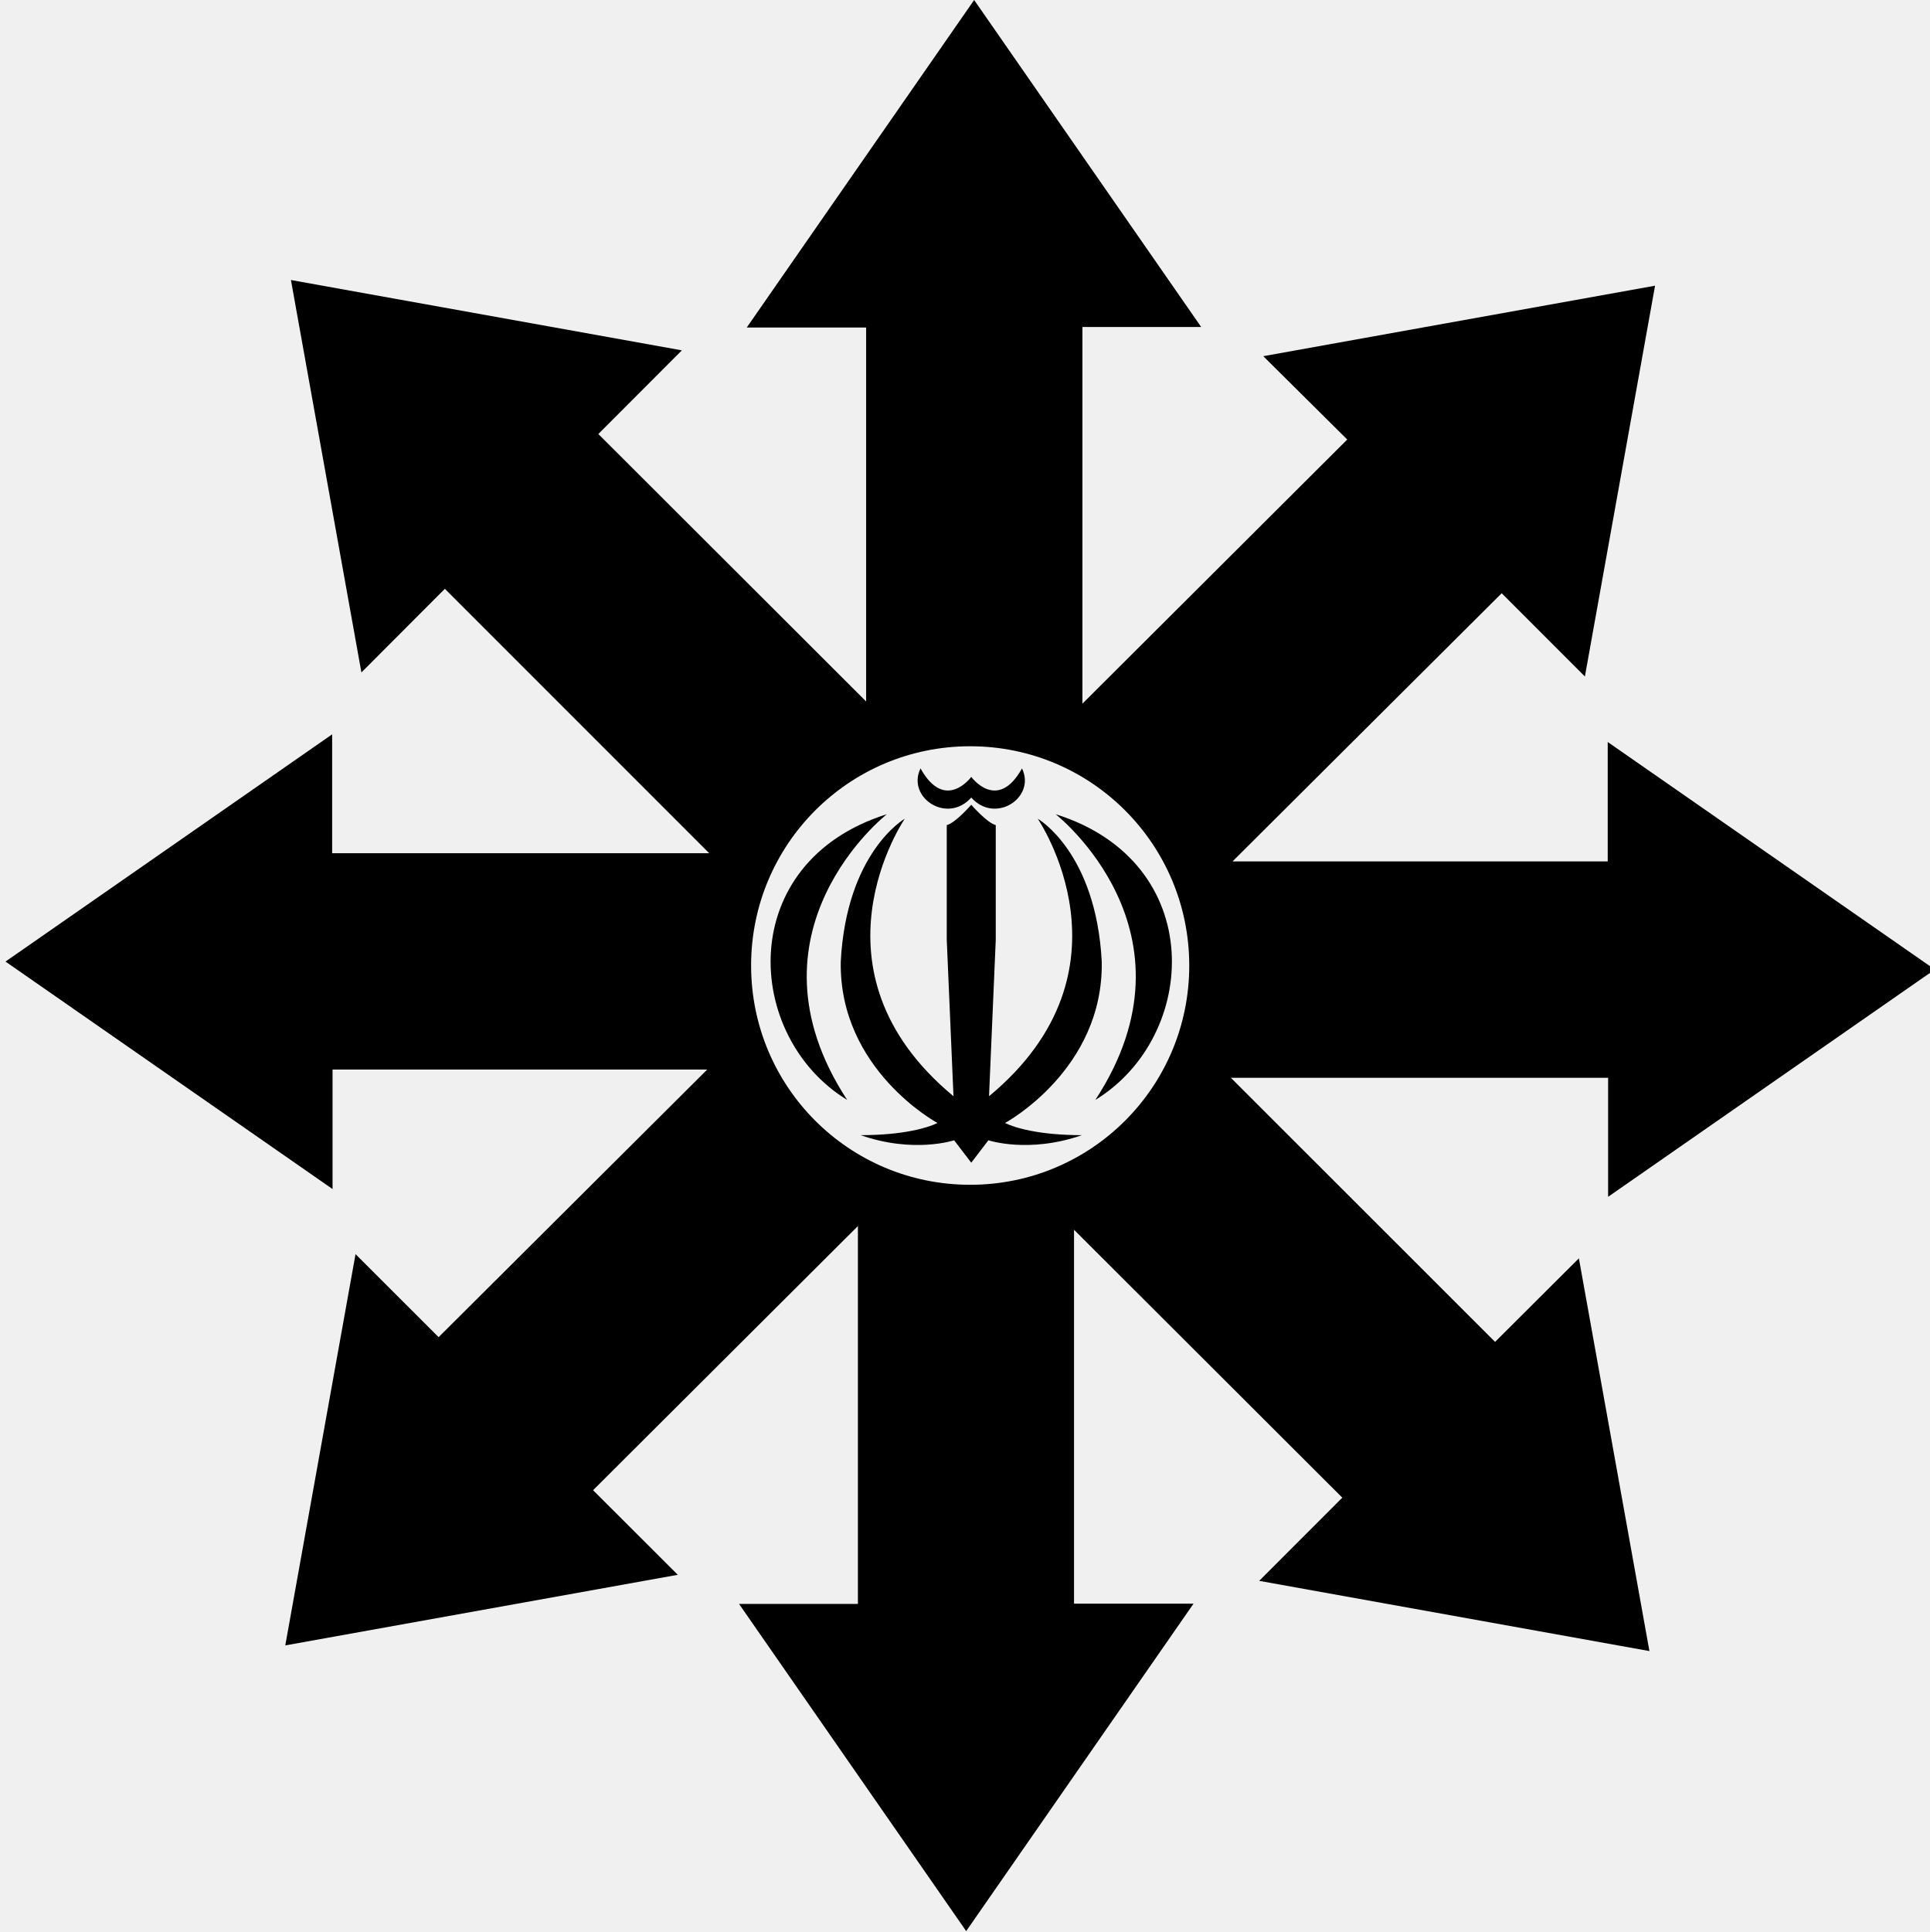
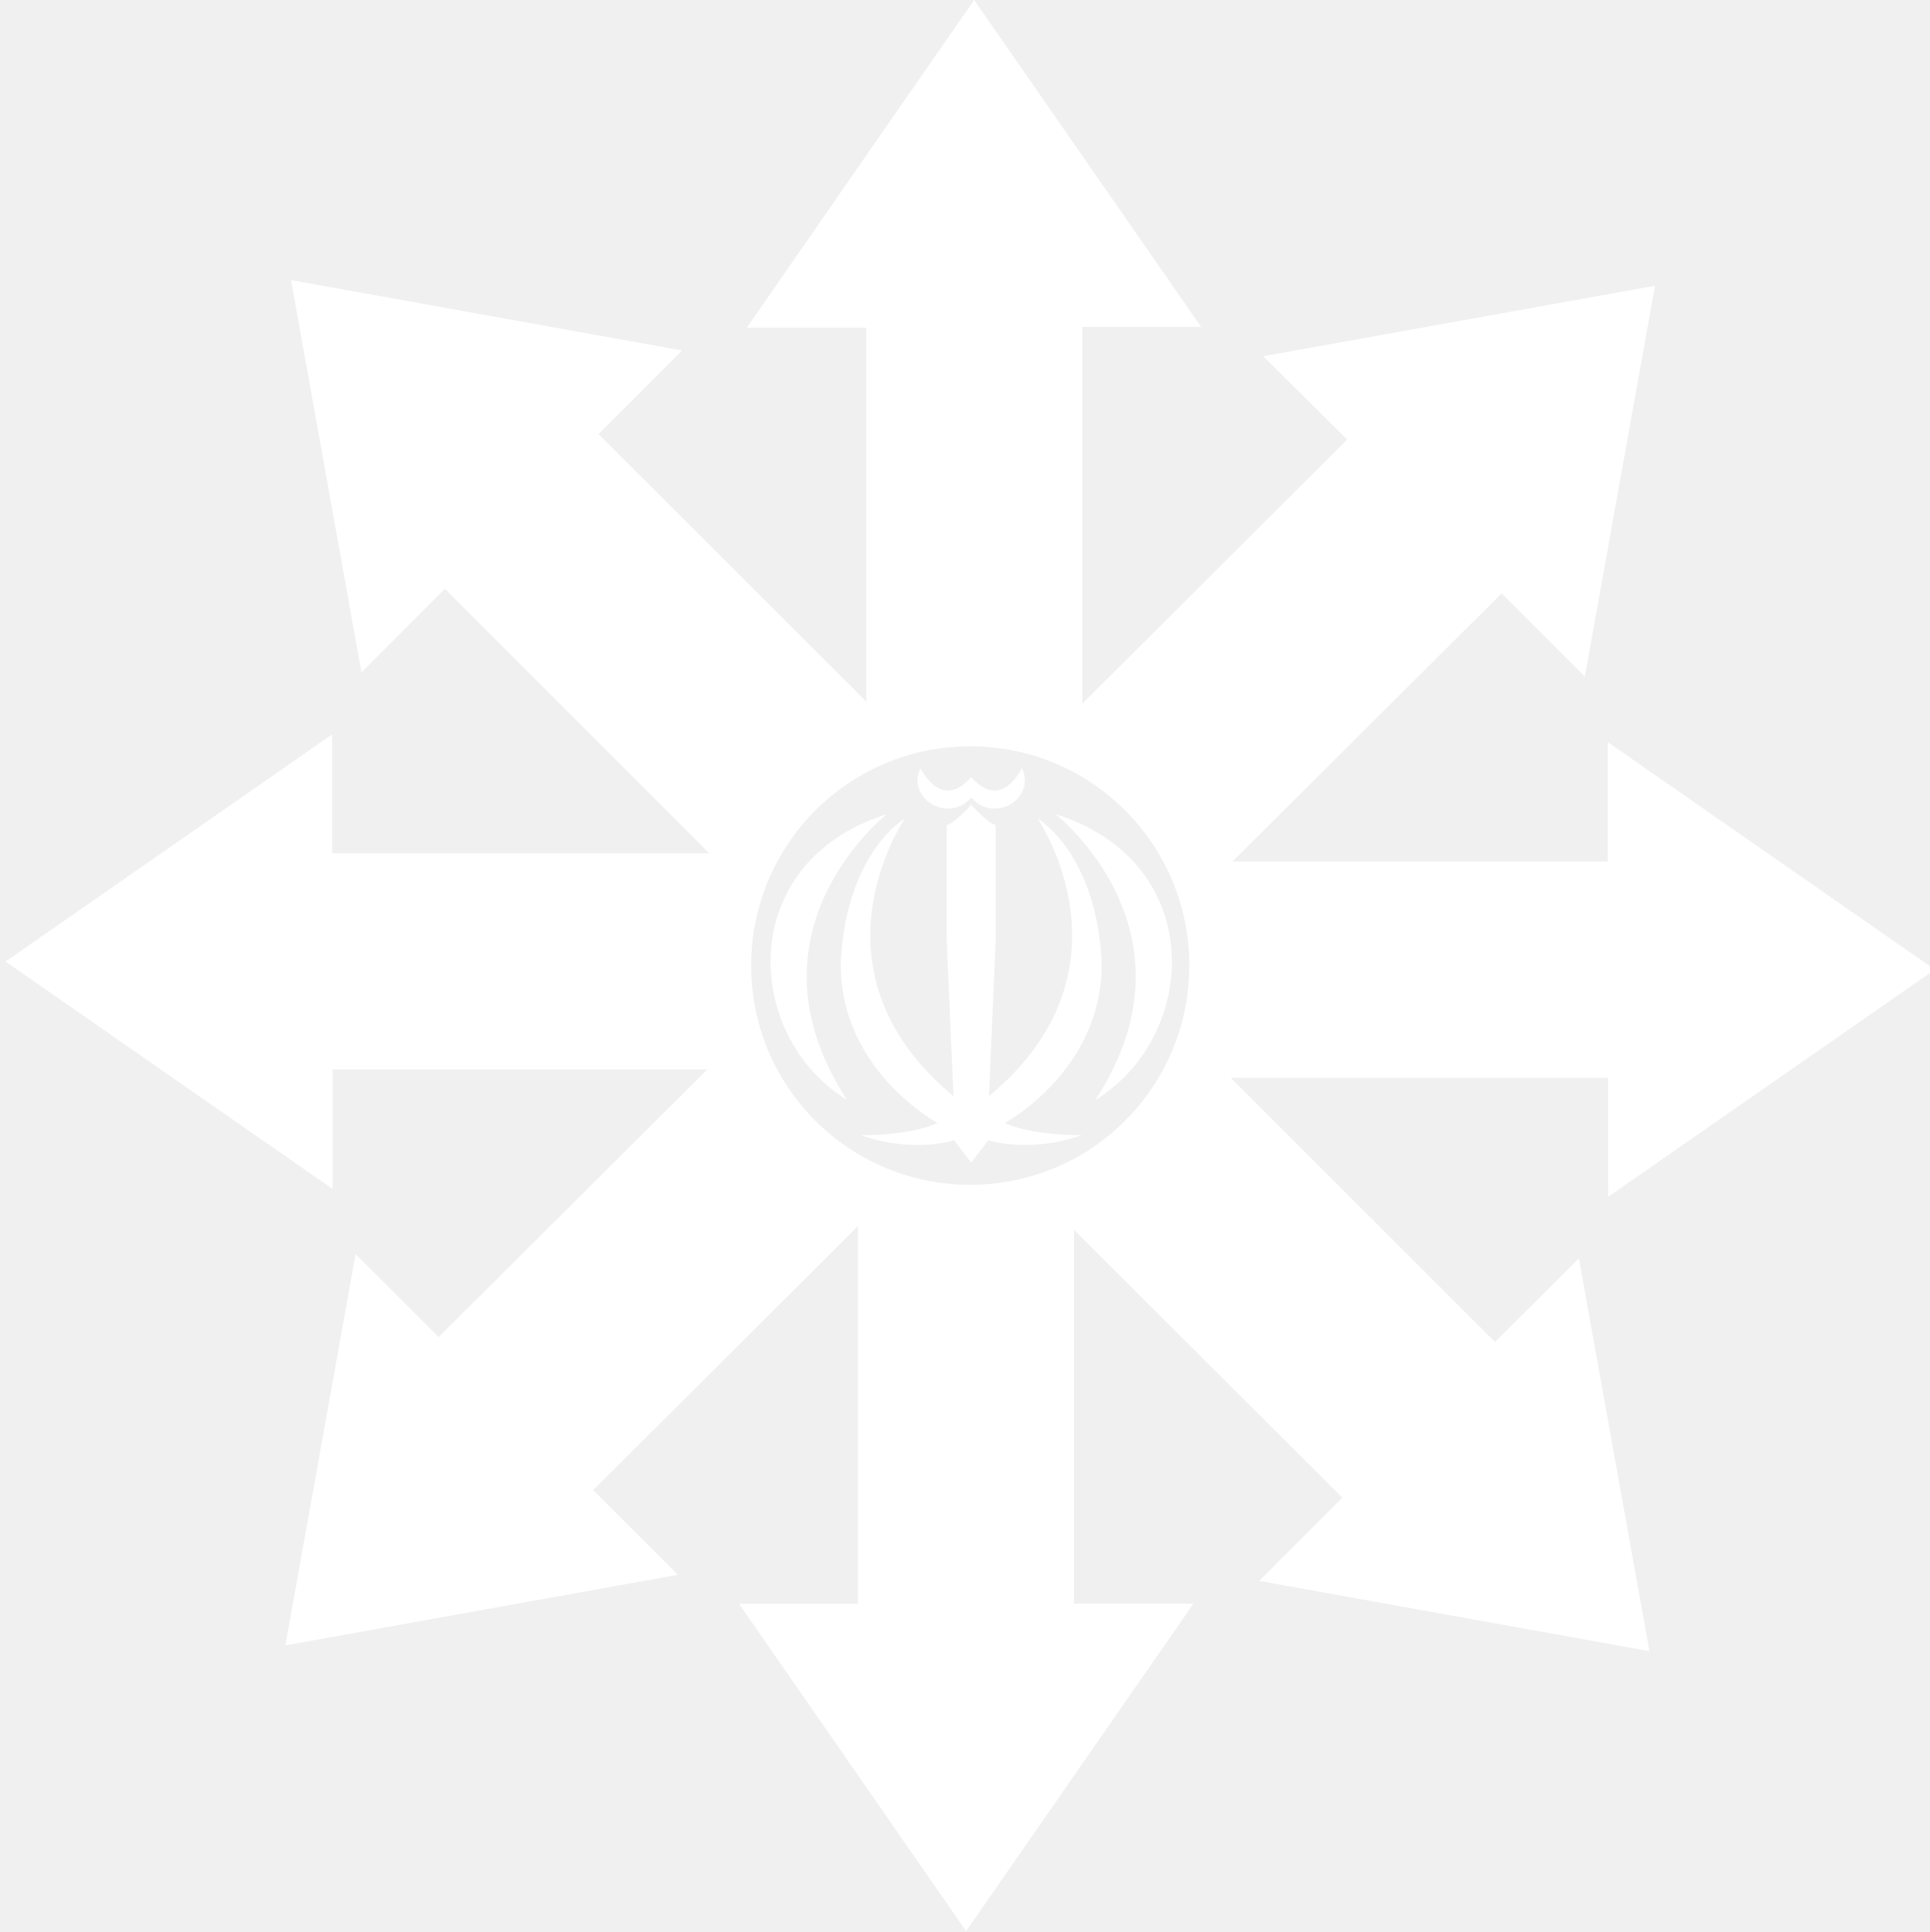
- <svg xmlns="http://www.w3.org/2000/svg" version="1.1" id="Layer_1" x="0px" y="0px" width="1772px" height="1774px" viewBox="0 0 1772 1774" enable-background="new 0 0 1772 1774" xml:space="preserve">
+ <svg xmlns="http://www.w3.org/2000/svg" version="1.1" id="Layer_1" x="0px" y="0px" viewBox="0 0 1772 1774" style="enable-background:new 0 0 1772 1774;" xml:space="preserve">
+   <style type="text/css">
+ 	.st0{fill-rule:evenodd;clip-rule:evenodd;fill:#FFFFFF;}
+ 	.st1{fill:#FFFFFF;}
+ </style>
  <g>
-     <path fill-rule="evenodd" clip-rule="evenodd" d="M678.755,1472.738c36.918,0,72.827,0,109.176,0c0-116.043,0-231.682,0-346.947   c-80.926,80.695-161.938,161.475-243.237,242.543c25.585,25.541,51.193,51.107,77.807,77.676   c-120.963,21.756-240.306,43.221-360.491,64.836c21.576-120.143,43.032-239.611,64.522-359.279   c25.898,25.871,51.416,51.361,76.313,76.23c82.551-82.223,164.494-163.842,246.698-245.721c-114.607,0-229.001,0-344.115,0   c0,36.168,0,72.344,0,109.727c-100.565-69.93-200.075-139.127-300.372-208.872c100.035-69.573,199.608-138.825,300.002-208.646   c0,36.791,0,72.78,0,109.16c116.172,0,231.695,0,346.307,0c-80.577-80.576-161.567-161.566-242.789-242.787   c-24.704,24.753-50.212,50.313-76.644,76.798c-21.656-120.549-43.115-240.001-64.732-360.337   c120.058,21.593,239.456,43.066,359.054,64.576c-25.792,25.831-51.363,51.442-76.707,76.826   c82.506,82.383,164.304,164.06,245.943,245.577c0-113.742,0-228.229,0-343.381c-36.046,0-72.224,0-109.634,0   C755.785,200.021,825.002,100.351,894.691,0c69.547,100.142,138.769,199.815,208.51,300.238c-36.673,0-72.653,0-109.064,0   c0,116.17,0,231.72,0,345.877c80.304-80.076,161.364-160.907,243.219-242.529c-25.067-24.875-50.756-50.366-77.122-76.53   c120.398-21.658,239.745-43.128,359.826-64.729c-21.574,120.141-43.011,239.514-64.438,358.836   c-25.691-25.697-51.253-51.266-76.416-76.436c-82.871,82.544-164.76,164.11-247.211,246.235c115.136,0,229.599,0,344.589,0   c0-36.073,0-72.152,0-109.649c100.604,69.959,200.189,139.209,300.435,208.921c-100.041,69.576-199.639,138.846-300.068,208.693   c0-36.889,0-72.898,0-109.289c-116.146,0-231.679,0-346.484,0c80.702,80.65,161.716,161.613,242.668,242.514   c24.729-24.652,50.287-50.133,76.965-76.73c21.706,120.824,43.161,240.25,64.787,360.627   c-119.996-21.588-239.378-43.066-358.413-64.482c25.515-25.523,51.07-51.088,76.345-76.371   c-82.902-82.771-164.763-164.5-246.387-245.994c0,113.791,0,228.322,0,343.322c36.342,0,72.42,0,109.738,0   c-69.895,100.65-139.167,200.408-208.784,300.658C817.777,1672.941,748.525,1573.213,678.755,1472.738z M891.058,1087.893   c111.286-0.012,201.223-90.01,201.194-201.331c-0.027-111.315-90.03-201.359-201.236-201.331   c-111.268,0.029-201.195,90.047-201.174,201.374C689.863,997.986,779.751,1087.906,891.058,1087.893z" />
+     <path class="st0" d="M678.8,1472.7c36.9,0,72.8,0,109.2,0c0-116,0-231.7,0-346.9c-80.9,80.7-161.9,161.5-243.2,242.5   c25.6,25.5,51.2,51.1,77.8,77.7c-121,21.8-240.3,43.2-360.5,64.8c21.6-120.1,43-239.6,64.5-359.3c25.9,25.9,51.4,51.4,76.3,76.2   c82.6-82.2,164.5-163.8,246.7-245.7c-114.6,0-229,0-344.1,0c0,36.2,0,72.3,0,109.7C204.9,1021.9,105.4,952.7,5.1,882.9   c100-69.6,199.6-138.8,300-208.6c0,36.8,0,72.8,0,109.2c116.2,0,231.7,0,346.3,0c-80.6-80.6-161.6-161.6-242.8-242.8   c-24.7,24.8-50.2,50.3-76.6,76.8c-21.7-120.5-43.1-240-64.7-360.3c120.1,21.6,239.5,43.1,359.1,64.6   c-25.8,25.8-51.4,51.4-76.7,76.8c82.5,82.4,164.3,164.1,245.9,245.6c0-113.7,0-228.2,0-343.4c-36,0-72.2,0-109.6,0   C755.8,200,825,100.4,894.7,0c69.5,100.1,138.8,199.8,208.5,300.2c-36.7,0-72.7,0-109.1,0c0,116.2,0,231.7,0,345.9   c80.3-80.1,161.4-160.9,243.2-242.5c-25.1-24.9-50.8-50.4-77.1-76.5c120.4-21.7,239.7-43.1,359.8-64.7   c-21.6,120.1-43,239.5-64.4,358.8c-25.7-25.7-51.3-51.3-76.4-76.4c-82.9,82.5-164.8,164.1-247.2,246.2c115.1,0,229.6,0,344.6,0   c0-36.1,0-72.2,0-109.6c100.6,70,200.2,139.2,300.4,208.9c-100,69.6-199.6,138.8-300.1,208.7c0-36.9,0-72.9,0-109.3   c-116.1,0-231.7,0-346.5,0c80.7,80.6,161.7,161.6,242.7,242.5c24.7-24.7,50.3-50.1,77-76.7c21.7,120.8,43.2,240.3,64.8,360.6   c-120-21.6-239.4-43.1-358.4-64.5c25.5-25.5,51.1-51.1,76.3-76.4c-82.9-82.8-164.8-164.5-246.4-246c0,113.8,0,228.3,0,343.3   c36.3,0,72.4,0,109.7,0c-69.9,100.7-139.2,200.4-208.8,300.7C817.8,1672.9,748.5,1573.2,678.8,1472.7z M891.1,1087.9   c111.3,0,201.2-90,201.2-201.3c0-111.3-90-201.4-201.2-201.3c-111.3,0-201.2,90-201.2,201.4C689.9,998,779.8,1087.9,891.1,1087.9z" />
  </g>
  <g id="g1343">
-     <path id="path1345" d="M969.535,747.62c0,0,137.646,107.648,36.471,262.353C1101.299,951.738,1109.535,791.59,969.535,747.62z" />
-     <path id="path1347" d="M892.037,732.327c-21.912,24.706-59.559,0.147-46.617-26.765c22.646,40.587,46.617,7.794,46.617,7.794   s23.97,32.793,46.617-7.794C951.596,732.474,913.949,757.032,892.037,732.327z" />
-     <path id="path1349" d="M892.037,1067.619l-15.734-20.588c0,0-37.059,12.354-85.883-4.705c40,0,62.354-7.061,70.588-11.178   c0,0-90.588-48.822-88.822-148.234c5.293-100.587,58.822-131.175,58.822-131.175s-95.293,138.821,44.705,254.849l-6.176-143.528   c0,0,0-94.558,0-105.44c7.941-1.912,22.5-18.676,22.5-18.676s14.559,16.764,22.5,18.676c0,10.882,0,105.44,0,105.44l-6.177,143.528   c139.998-116.027,44.704-254.849,44.704-254.849s53.529,30.588,58.824,131.175c1.765,99.412-88.823,148.234-88.823,148.234   c8.235,4.117,30.589,11.178,70.587,11.178c-48.822,17.059-85.881,4.705-85.881,4.705L892.037,1067.619z" />
-     <path id="path1351" d="M814.537,747.62c0,0-137.645,107.648-36.469,262.353C682.774,951.738,674.539,791.59,814.537,747.62z" />
+     <path id="path1345" class="st1" d="M969.5,747.6c0,0,137.6,107.6,36.5,262.4C1101.3,951.7,1109.5,791.6,969.5,747.6z" />
+     <path id="path1347" class="st1" d="M892,732.3c-21.9,24.7-59.6,0.1-46.6-26.8c22.6,40.6,46.6,7.8,46.6,7.8s24,32.8,46.6-7.8   C951.6,732.5,913.9,757,892,732.3z" />
+     <path id="path1349" class="st1" d="M892,1067.6l-15.7-20.6c0,0-37.1,12.4-85.9-4.7c40,0,62.4-7.1,70.6-11.2   c0,0-90.6-48.8-88.8-148.2c5.3-100.6,58.8-131.2,58.8-131.2s-95.3,138.8,44.7,254.8l-6.2-143.5c0,0,0-94.6,0-105.4   c7.9-1.9,22.5-18.7,22.5-18.7s14.6,16.8,22.5,18.7c0,10.9,0,105.4,0,105.4l-6.2,143.5c140-116,44.7-254.8,44.7-254.8   s53.5,30.6,58.8,131.2c1.8,99.4-88.8,148.2-88.8,148.2c8.2,4.1,30.6,11.2,70.6,11.2c-48.8,17.1-85.9,4.7-85.9,4.7L892,1067.6z" />
+     <path id="path1351" class="st1" d="M814.5,747.6c0,0-137.6,107.6-36.5,262.4C682.8,951.7,674.5,791.6,814.5,747.6z" />
  </g>
</svg>
